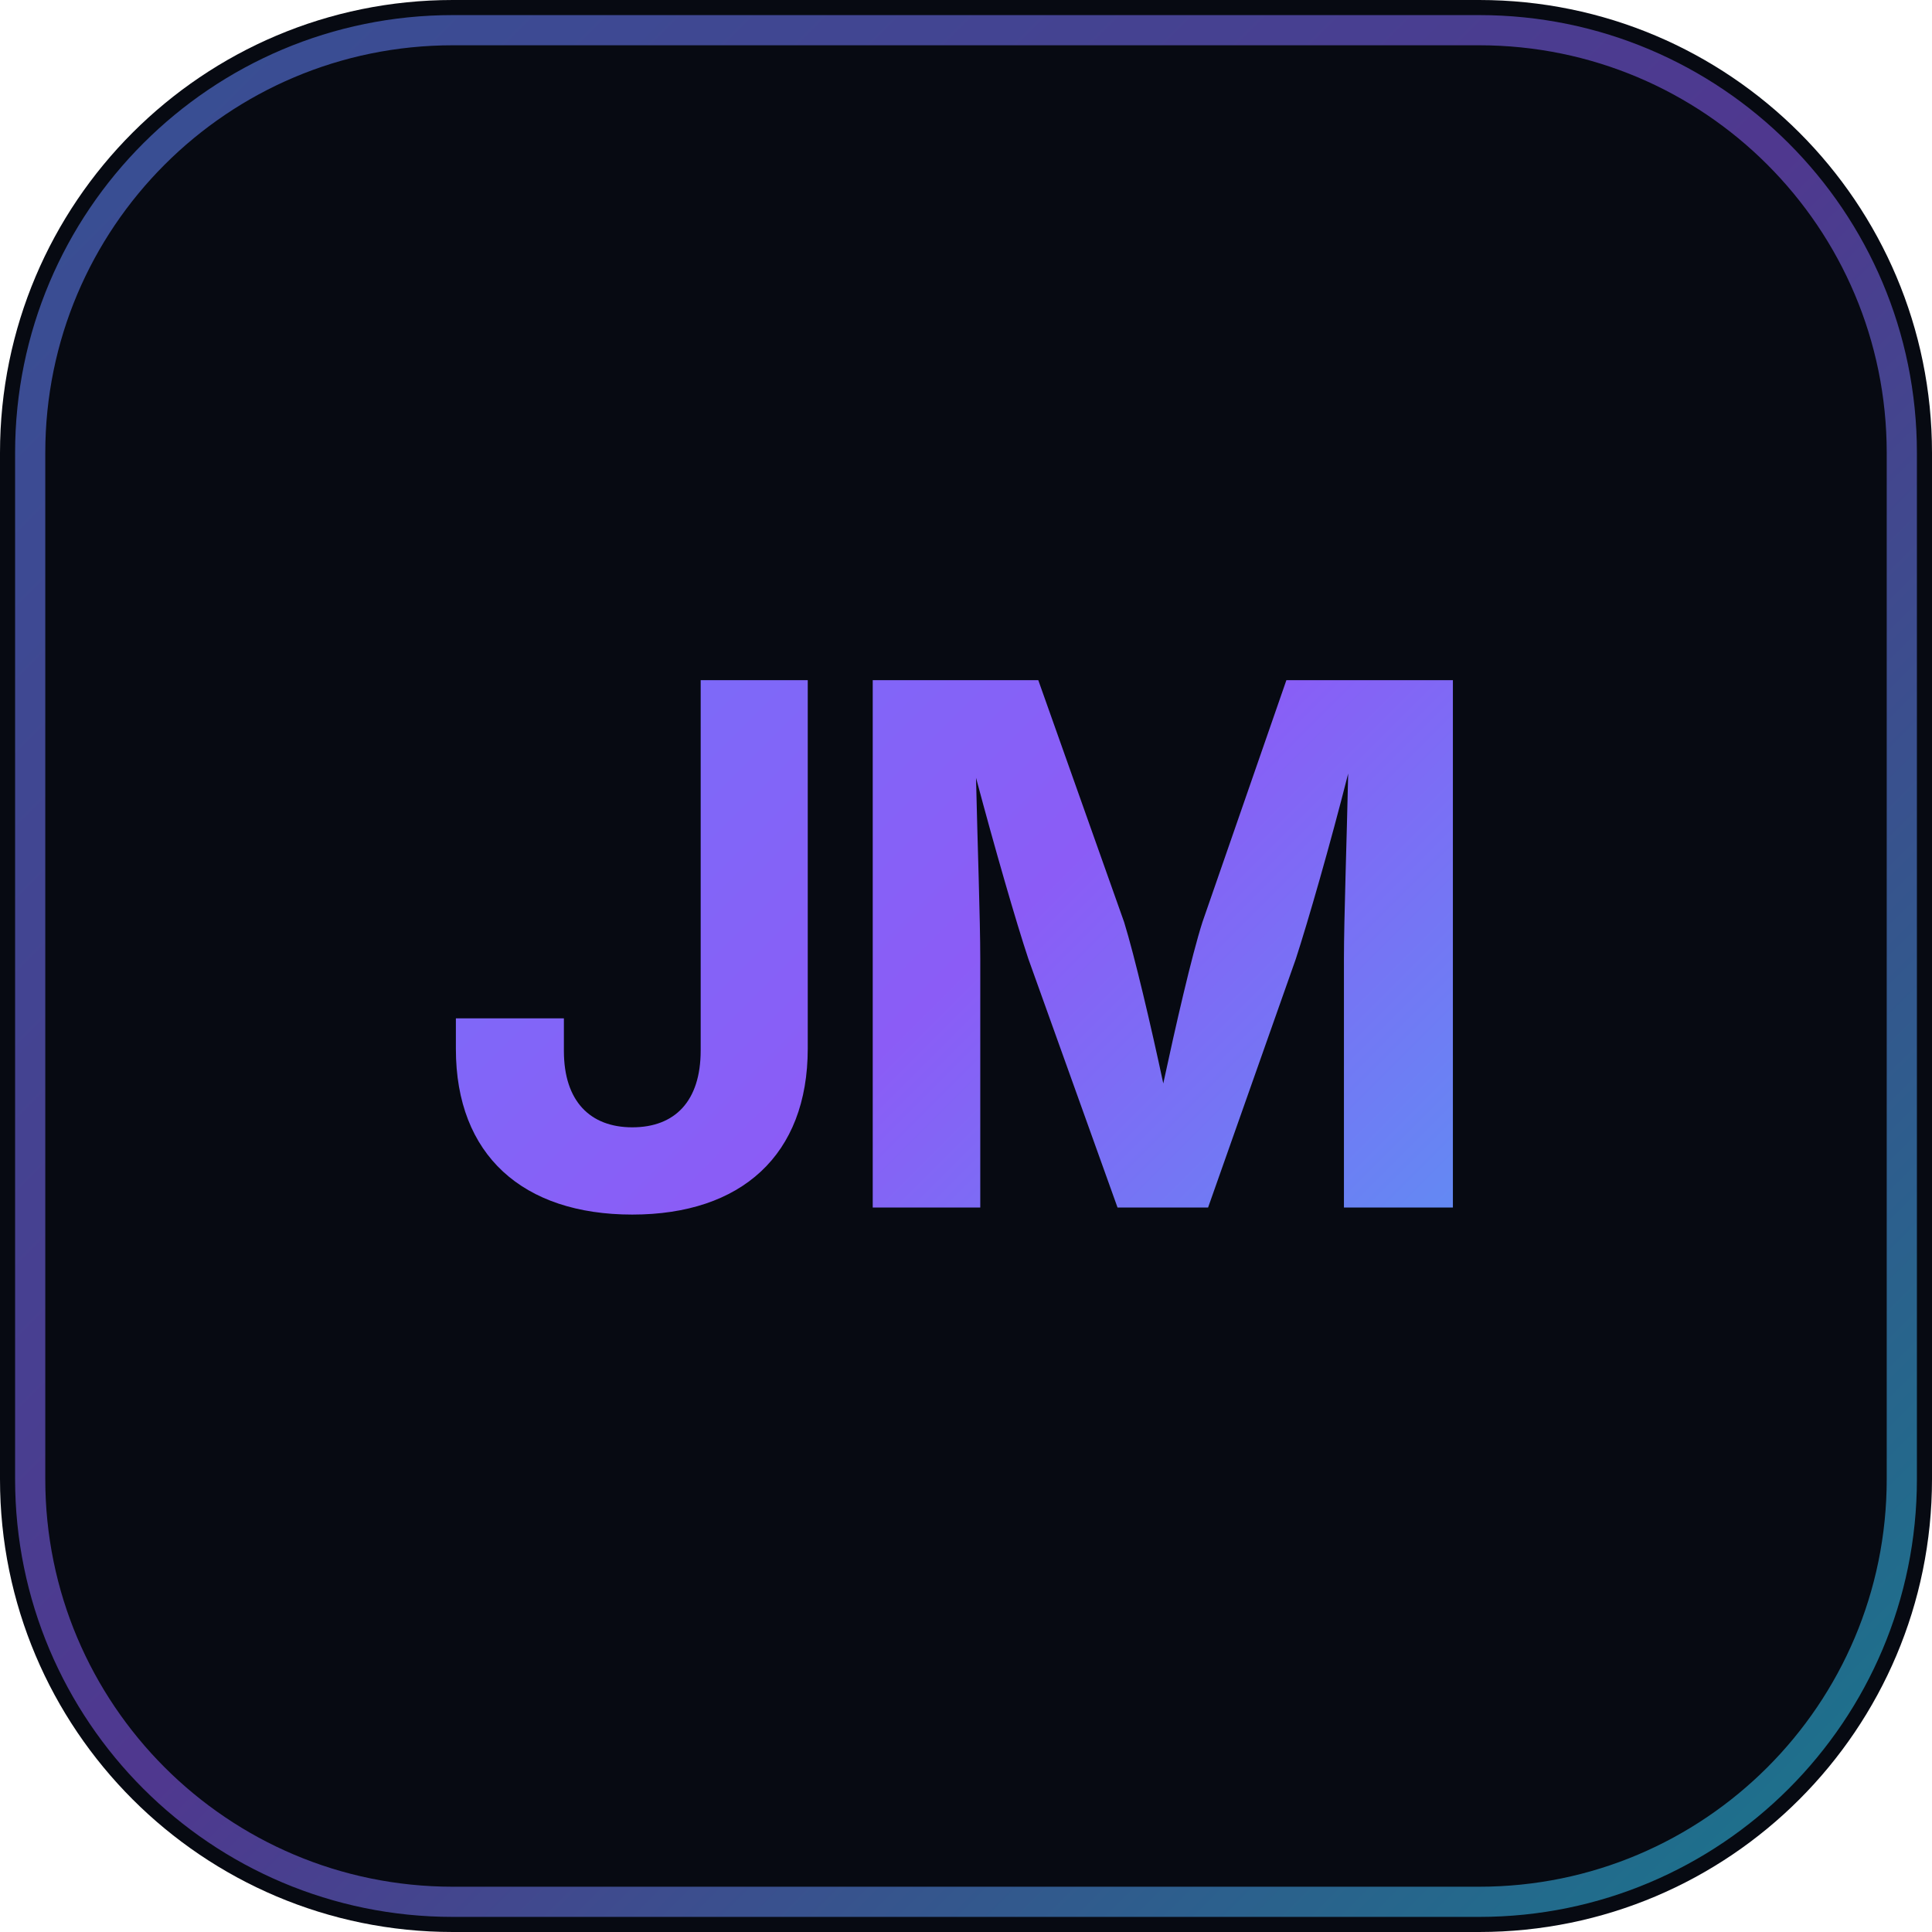
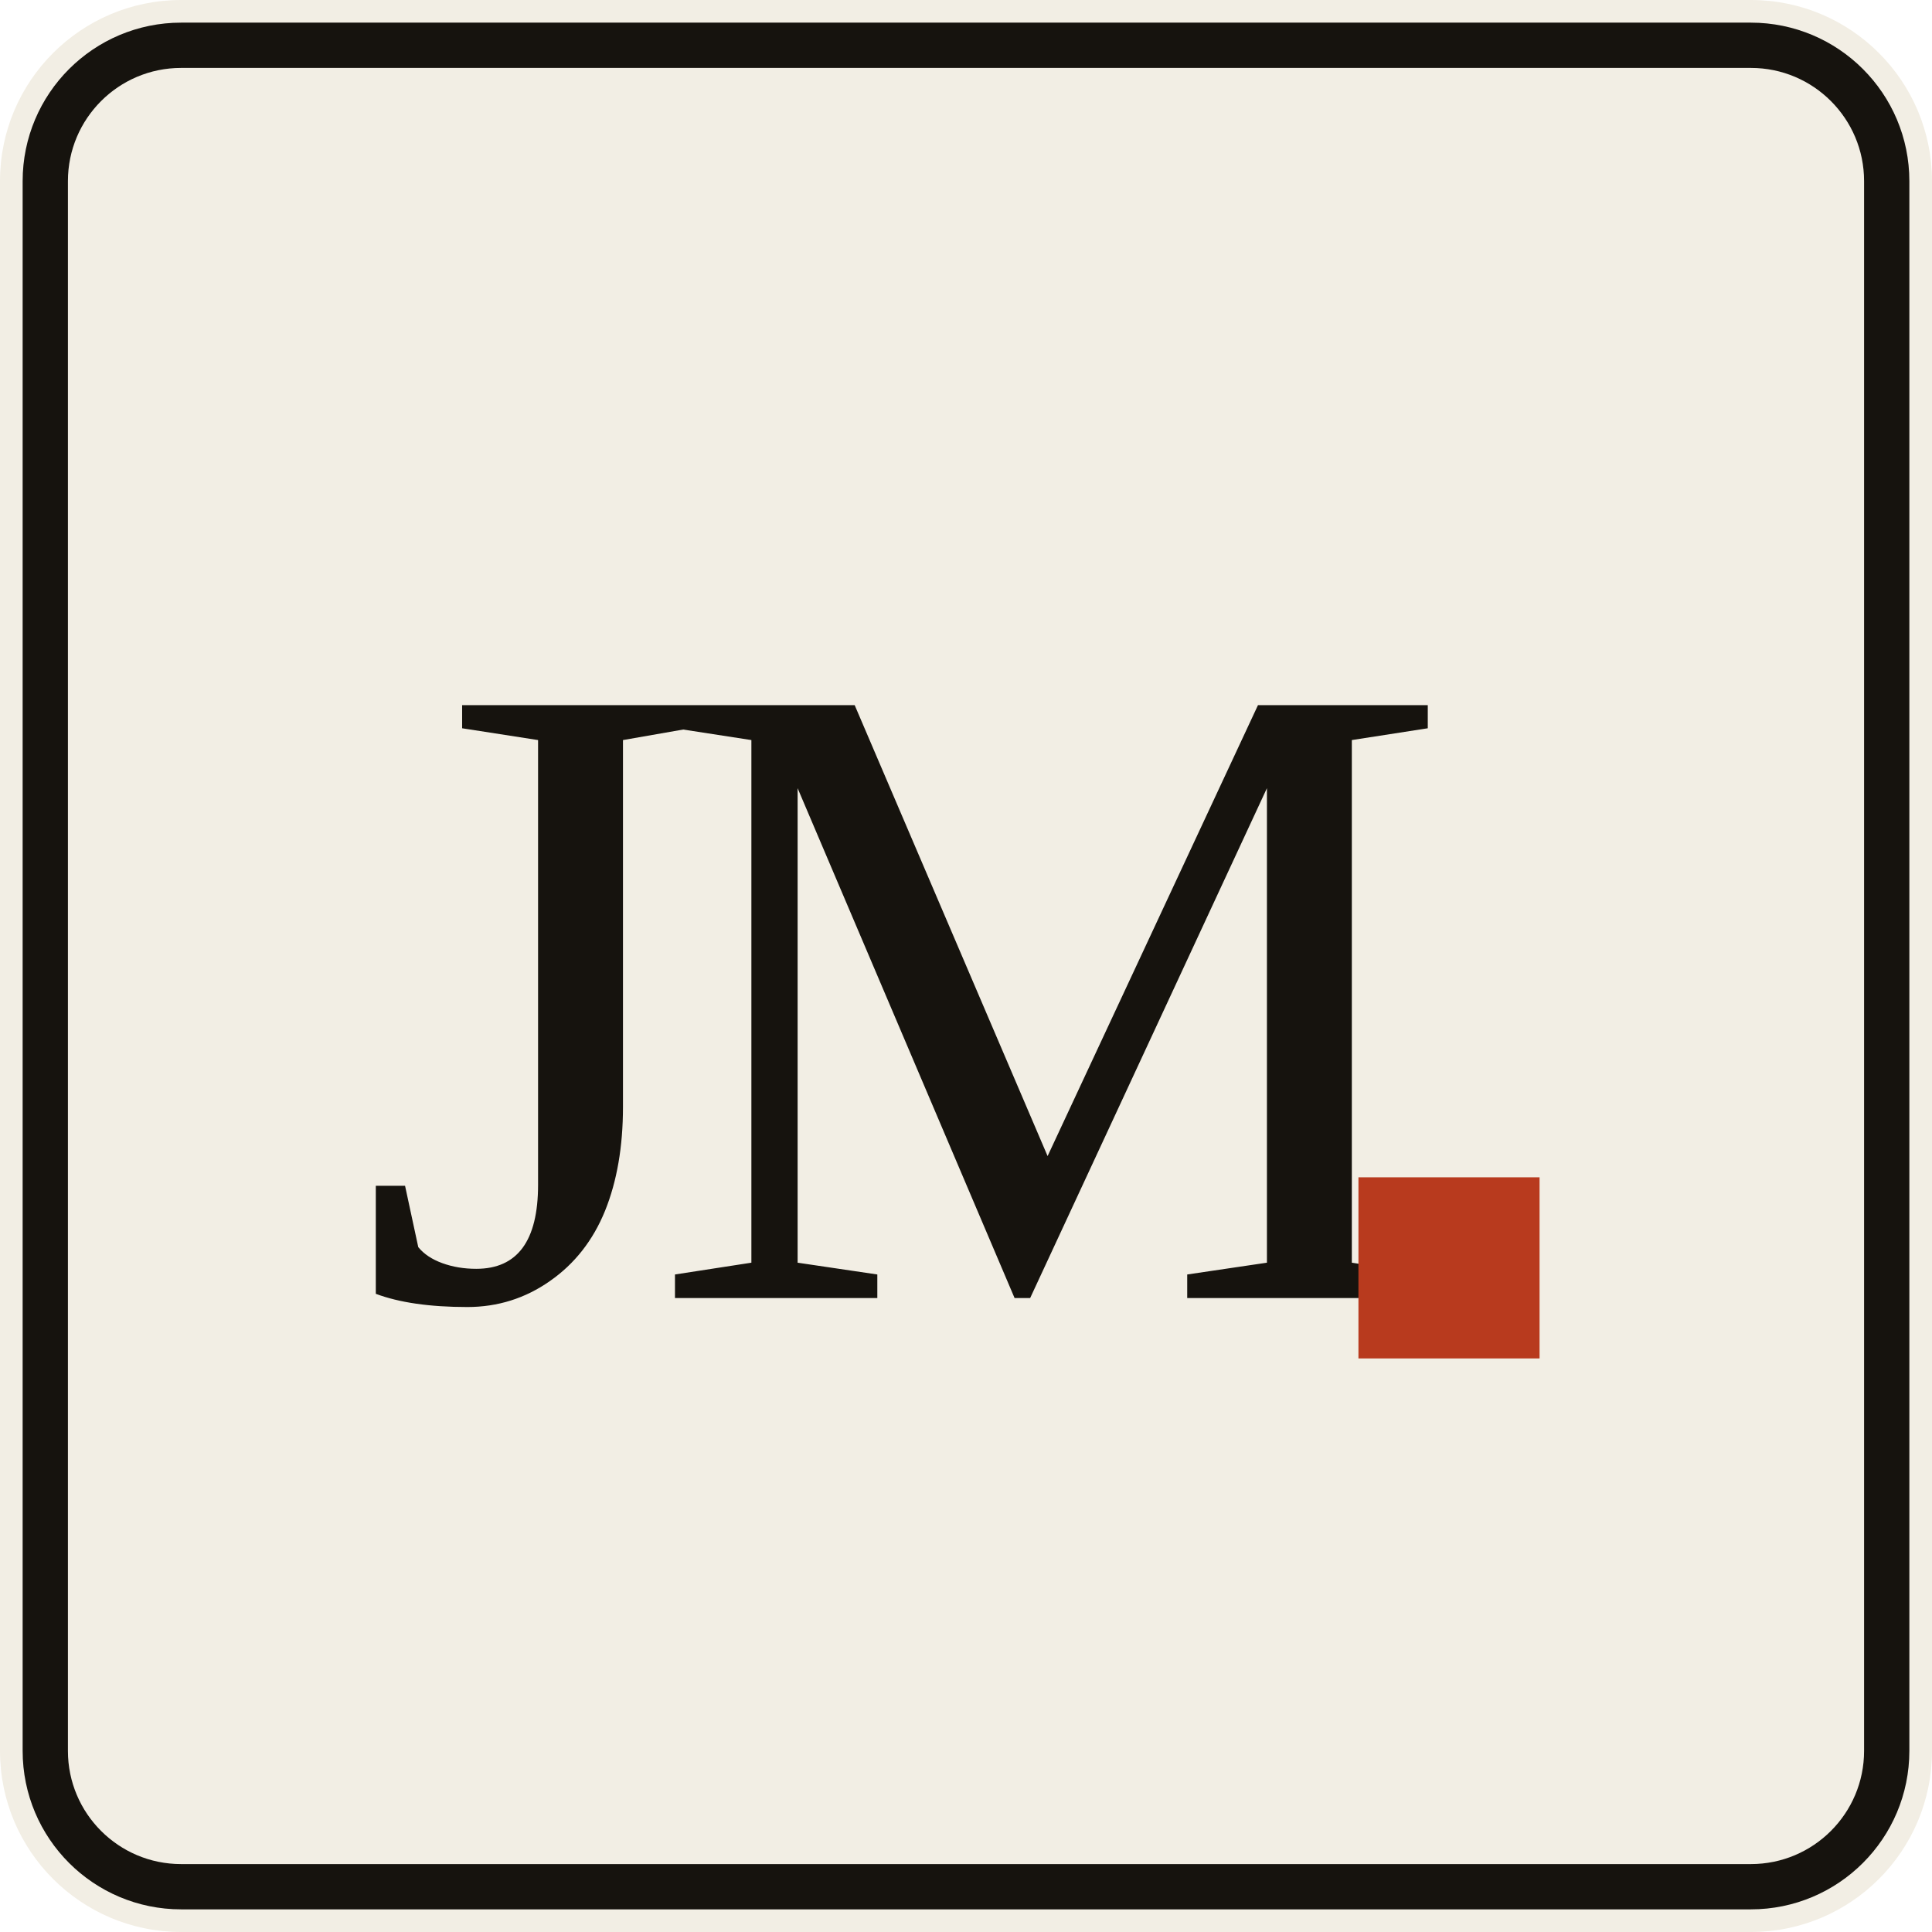
<svg xmlns="http://www.w3.org/2000/svg" viewBox="0 0 64 64">
-   <defs>
-     <linearGradient id="g" x1="0" y1="0" x2="64" y2="64" gradientUnits="userSpaceOnUse">
-       <stop stop-color="#5b8cff" />
-       <stop offset="0.5" stop-color="#8b5cf6" />
-       <stop offset="1" stop-color="#22d3ee" />
-     </linearGradient>
-   </defs>
-   <rect width="64" height="64" rx="15" fill="#070a12" />
-   <rect x="1" y="1" width="62" height="62" rx="14" fill="none" stroke="url(#g)" stroke-opacity="0.55" />
-   <text x="32" y="40" text-anchor="middle" font-family="Space Grotesk, Inter, sans-serif" font-size="24" font-weight="700" fill="url(#g)" letter-spacing="-1">JM</text>
+   <rect width="64" height="64" rx="6" fill="#f2eee4" />
+   <rect x="1.5" y="1.5" width="61" height="61" rx="4.5" fill="none" stroke="#16130e" stroke-width="1.5" />
+   <text x="30" y="43" text-anchor="middle" font-family="Georgia, 'Times New Roman', serif" font-size="30" fill="#16130e" letter-spacing="-2">JM</text>
+   <rect x="45" y="39" width="6" height="6" fill="#b83a1e" />
</svg>
